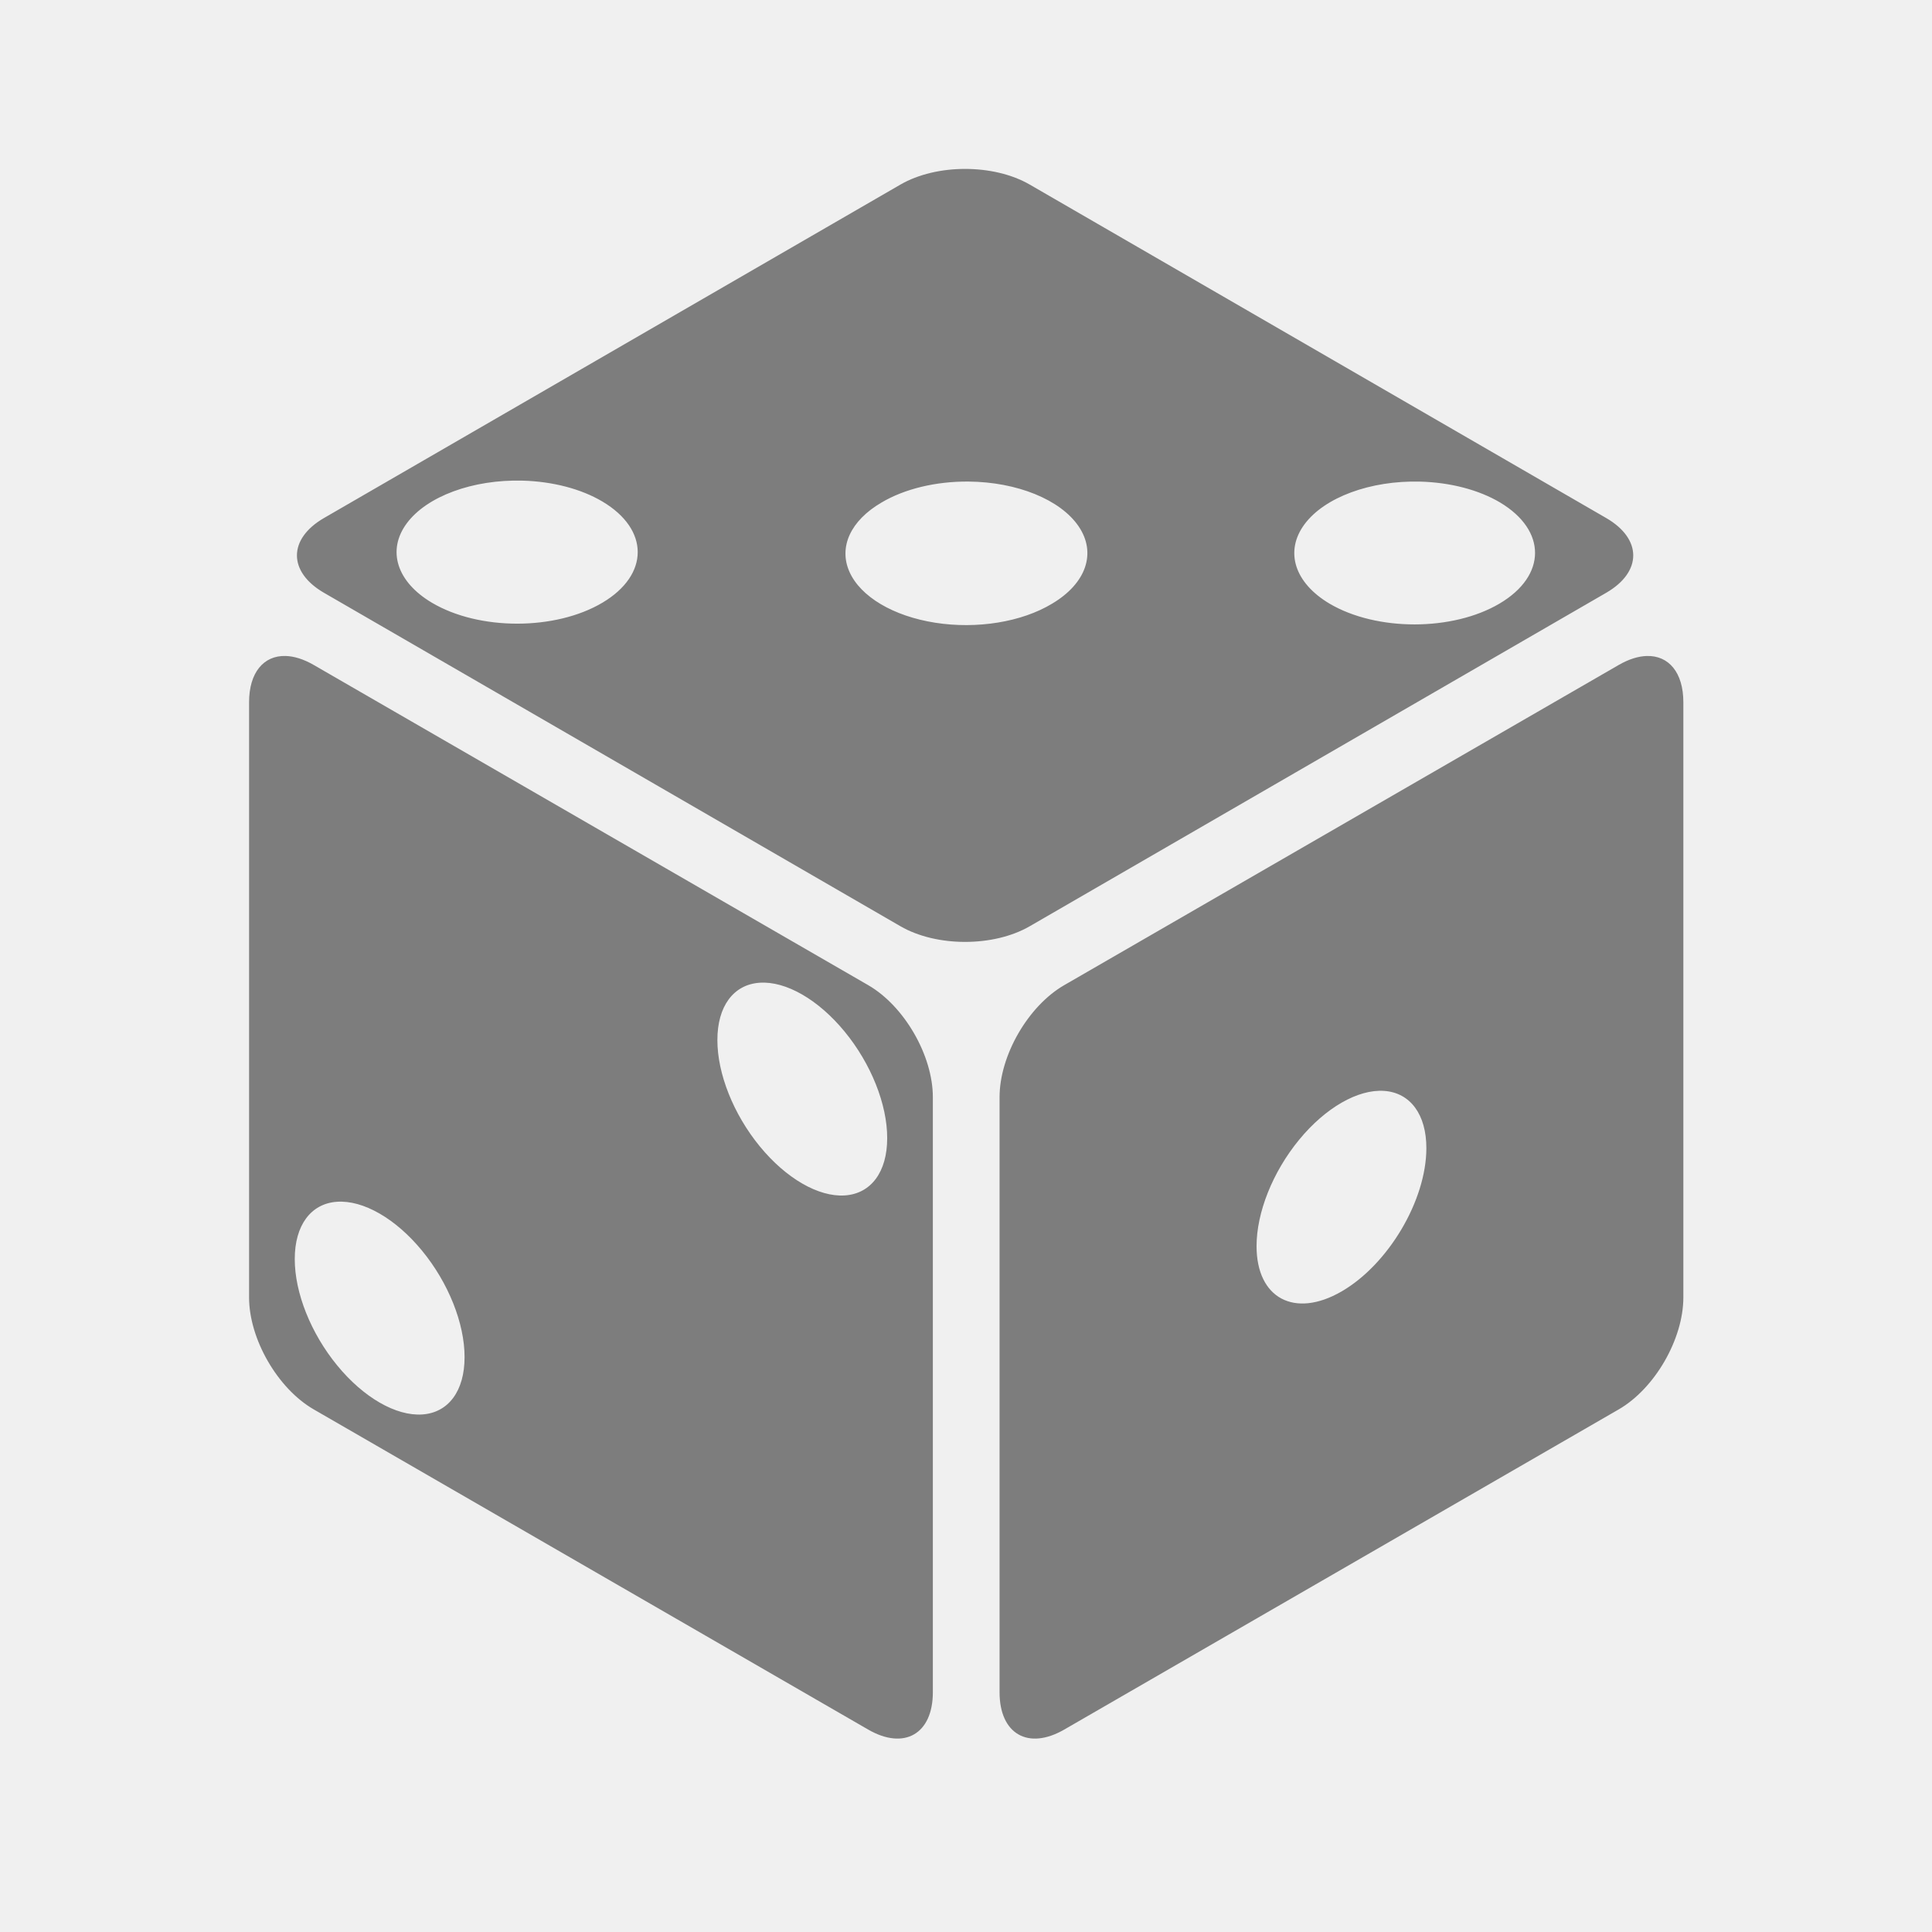
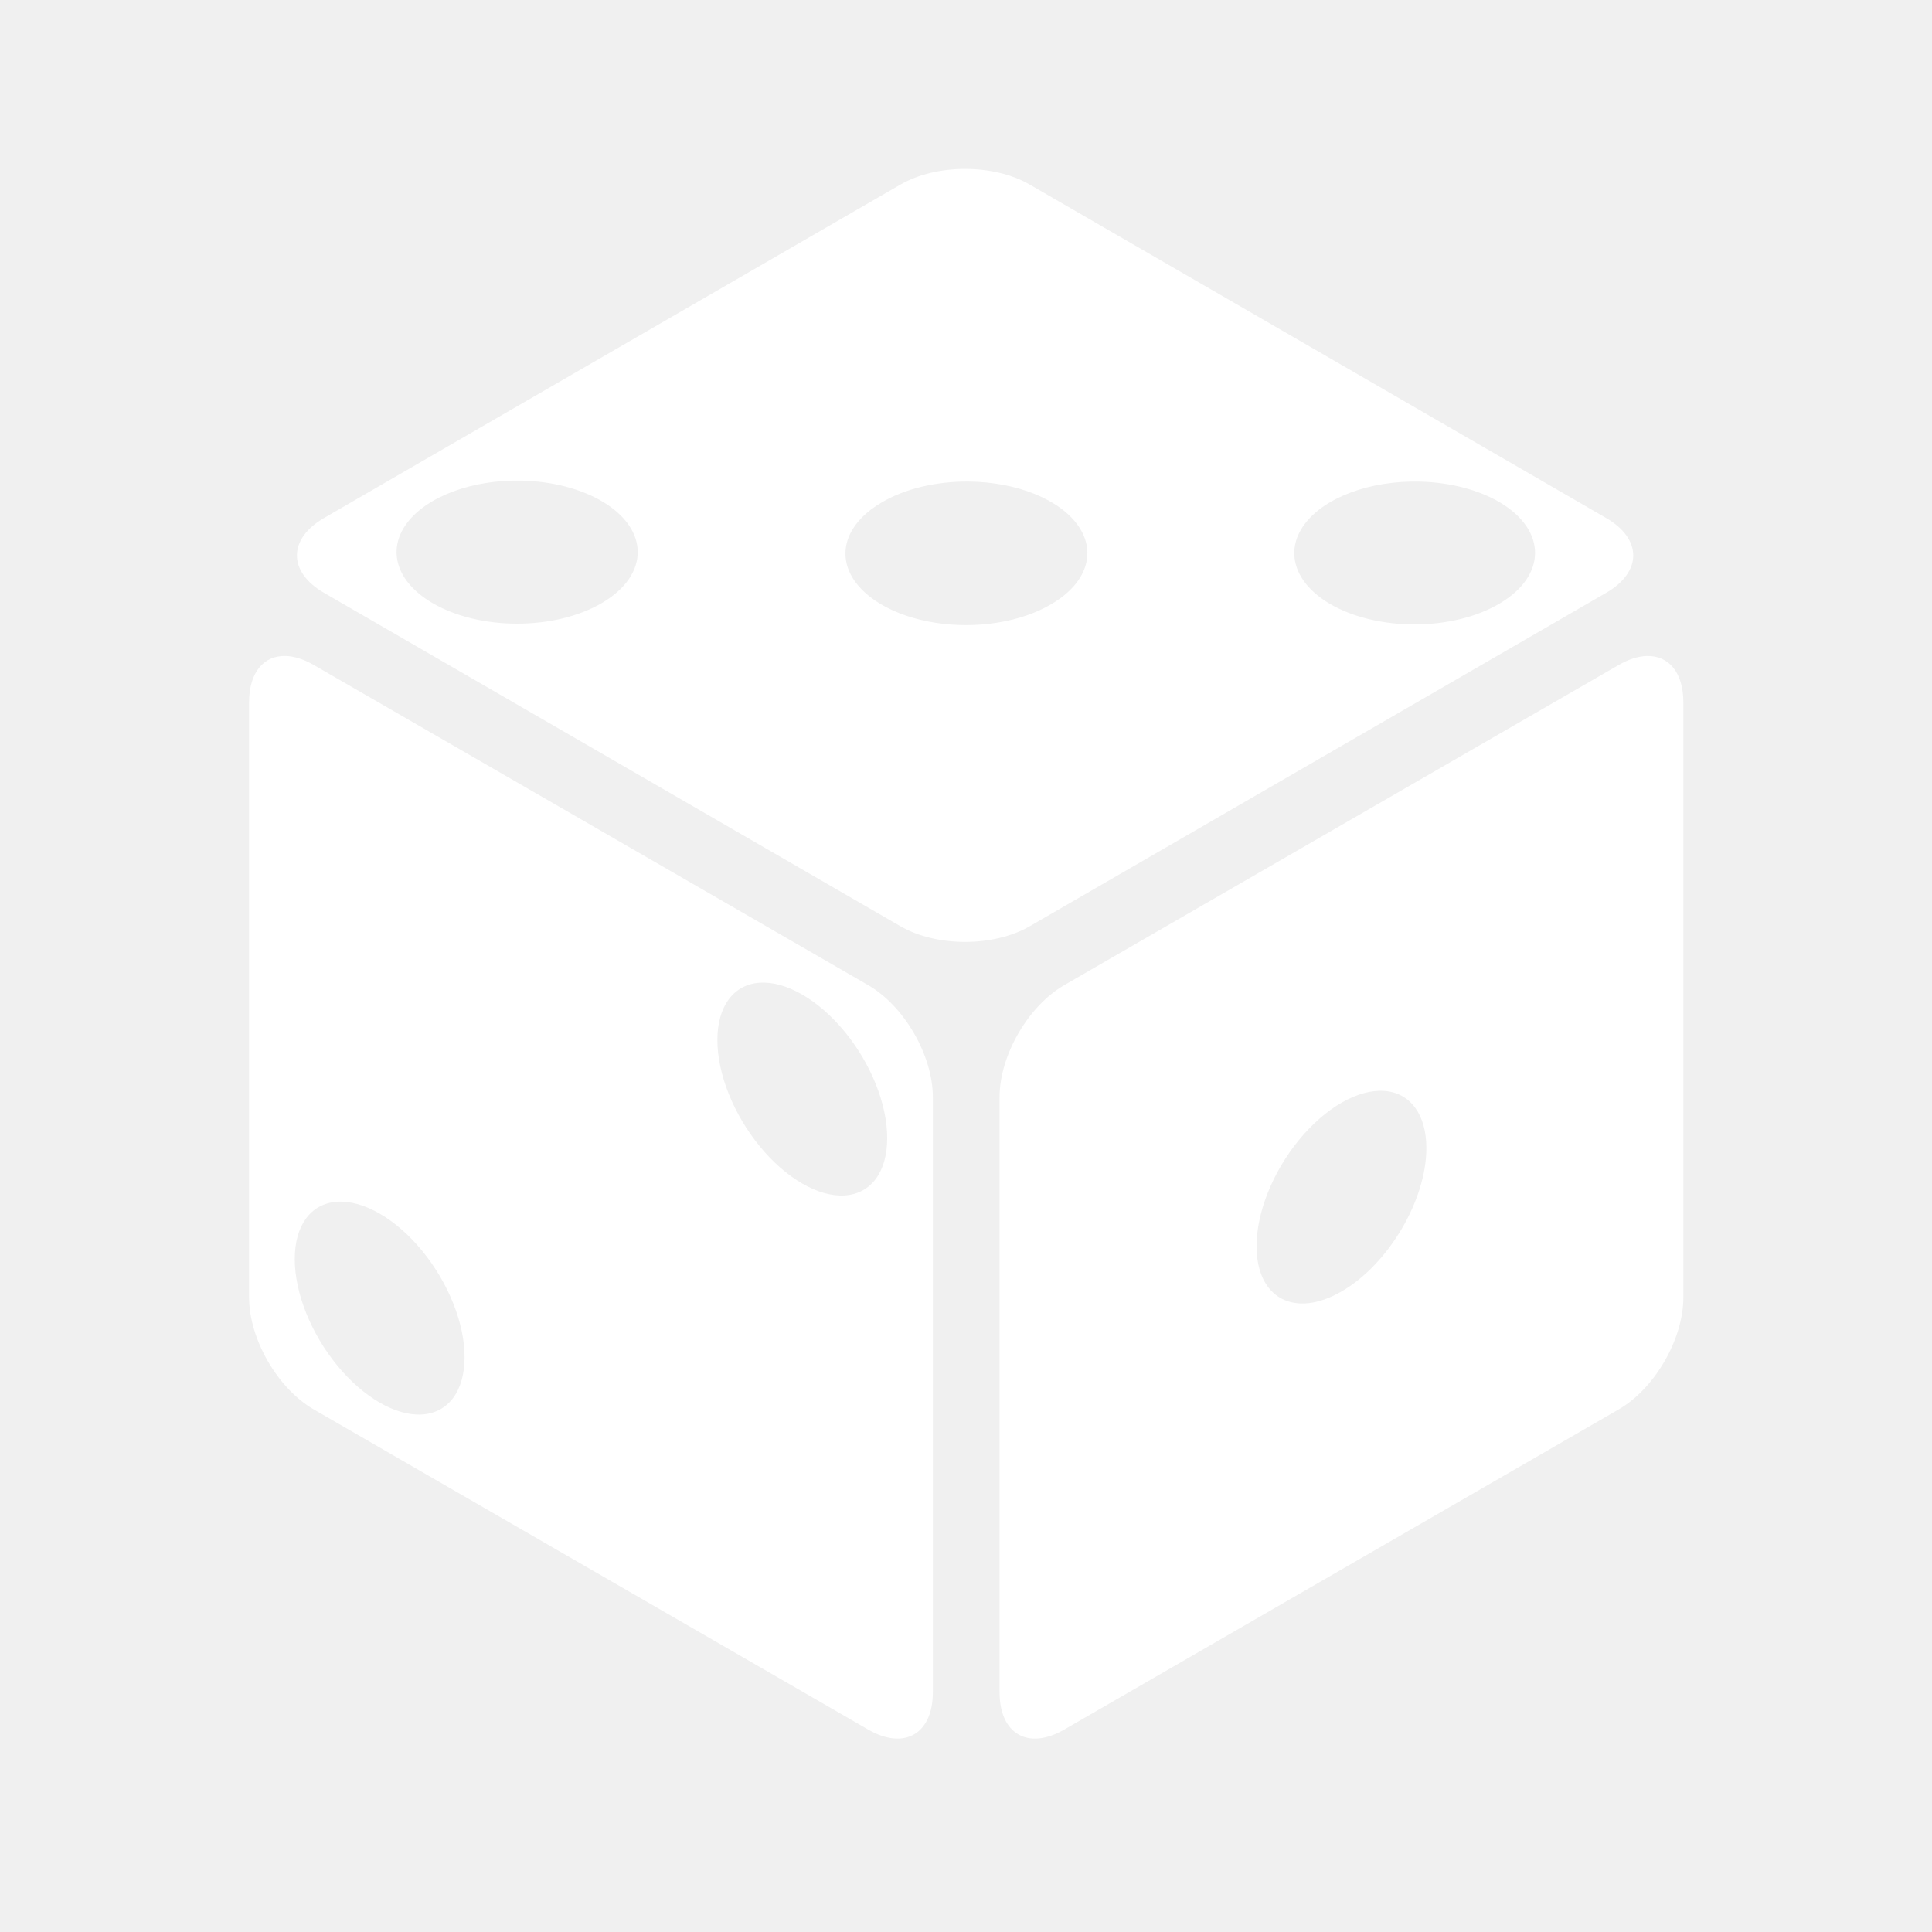
<svg xmlns="http://www.w3.org/2000/svg" viewBox="0 0 512 512" style="height: 512px; width: 512px;">
  <g class="" transform="translate(0,0)" style="">
-     <path d="M255.76 44.764c-6.176 0-12.353 1.384-17.137 4.152L85.87 137.276c-9.57 5.536-9.57 14.29 0 19.826l152.753 88.36c9.57 5.536 24.703 5.536 34.272 0l152.753-88.36c9.57-5.535 9.57-14.29 0-19.825l-152.753-88.36c-4.785-2.77-10.96-4.153-17.135-4.153zm-117.313 82.61a31.953 18.96 0 0 1 .002 0 31.953 18.96 0 0 1 21.195 5.536 31.953 18.96 0 0 1-45.19 26.813 31.953 18.96 0 0 1 23.992-32.348zm118.24.245a31.953 18.96 0 0 1 22.125 32.362 31.953 18.96 0 1 1-45.187-26.812 31.953 18.96 0 0 1 23.06-5.55zm119.663.015a31.953 18.96 0 0 1 .002 0 31.953 18.96 0 0 1 21.195 5.535 31.953 18.96 0 0 1-45.19 26.812 31.953 18.96 0 0 1 23.993-32.347zM75.67 173.84c-5.753-.155-9.664 4.336-9.664 12.28v157.696c0 11.052 7.57 24.163 17.14 29.69l146.93 84.848c9.57 5.526 17.14 1.156 17.14-9.895V290.76c0-11.052-7.57-24.16-17.14-29.688l-146.93-84.847c-2.69-1.555-5.225-2.327-7.476-2.387zm360.773.002c-2.25.06-4.783.83-7.474 2.385l-146.935 84.847c-9.57 5.527-17.14 18.638-17.14 29.69v157.7c0 11.05 7.57 15.418 17.14 9.89L428.97 373.51c9.57-5.527 17.137-18.636 17.137-29.688v-157.7c0-7.942-3.91-12.432-9.664-12.278zm-235.146 86.592a31.236 18.008 58.094 0 1 33.818 41.183 31.236 18.008 58.094 1 1-45-25.98 31.236 18.008 58.094 0 1 11.182-15.203zM366.82 289.1a18.008 31.236 31.906 0 1 .002 0 18.008 31.236 31.906 0 1 11.18 15.203 18.008 31.236 31.906 0 1-45 25.98A18.008 31.236 31.906 0 1 366.82 289.1zM89.297 318.48a31.236 18.008 58.094 0 1 33.818 41.184 31.236 18.008 58.094 1 1-45-25.98 31.236 18.008 58.094 0 1 11.182-15.204z" fill="#7d7d7d" fill-opacity="1" />
+     <path d="M255.76 44.764c-6.176 0-12.353 1.384-17.137 4.152L85.87 137.276c-9.57 5.536-9.57 14.29 0 19.826l152.753 88.36c9.57 5.536 24.703 5.536 34.272 0l152.753-88.36c9.57-5.535 9.57-14.29 0-19.825l-152.753-88.36c-4.785-2.77-10.96-4.153-17.135-4.153zm-117.313 82.61a31.953 18.96 0 0 1 .002 0 31.953 18.96 0 0 1 21.195 5.536 31.953 18.96 0 0 1-45.19 26.813 31.953 18.96 0 0 1 23.992-32.348zm118.24.245a31.953 18.96 0 0 1 22.125 32.362 31.953 18.96 0 1 1-45.187-26.812 31.953 18.96 0 0 1 23.06-5.55zm119.663.015a31.953 18.96 0 0 1 .002 0 31.953 18.96 0 0 1 21.195 5.535 31.953 18.96 0 0 1-45.19 26.812 31.953 18.96 0 0 1 23.993-32.347zM75.67 173.84c-5.753-.155-9.664 4.336-9.664 12.28v157.696c0 11.052 7.57 24.163 17.14 29.69l146.93 84.848c9.57 5.526 17.14 1.156 17.14-9.895V290.76c0-11.052-7.57-24.16-17.14-29.688l-146.93-84.847c-2.69-1.555-5.225-2.327-7.476-2.387zm360.773.002c-2.25.06-4.783.83-7.474 2.385l-146.935 84.847c-9.57 5.527-17.14 18.638-17.14 29.69v157.7c0 11.05 7.57 15.418 17.14 9.89L428.97 373.51c9.57-5.527 17.137-18.636 17.137-29.688v-157.7c0-7.942-3.91-12.432-9.664-12.278zm-235.146 86.592a31.236 18.008 58.094 0 1 33.818 41.183 31.236 18.008 58.094 1 1-45-25.98 31.236 18.008 58.094 0 1 11.182-15.203zM366.82 289.1a18.008 31.236 31.906 0 1 .002 0 18.008 31.236 31.906 0 1 11.18 15.203 18.008 31.236 31.906 0 1-45 25.98A18.008 31.236 31.906 0 1 366.82 289.1zM89.297 318.48a31.236 18.008 58.094 0 1 33.818 41.184 31.236 18.008 58.094 1 1-45-25.98 31.236 18.008 58.094 0 1 11.182-15.204z" fill="#ffffff" fill-opacity="1" />
  </g>
</svg>
